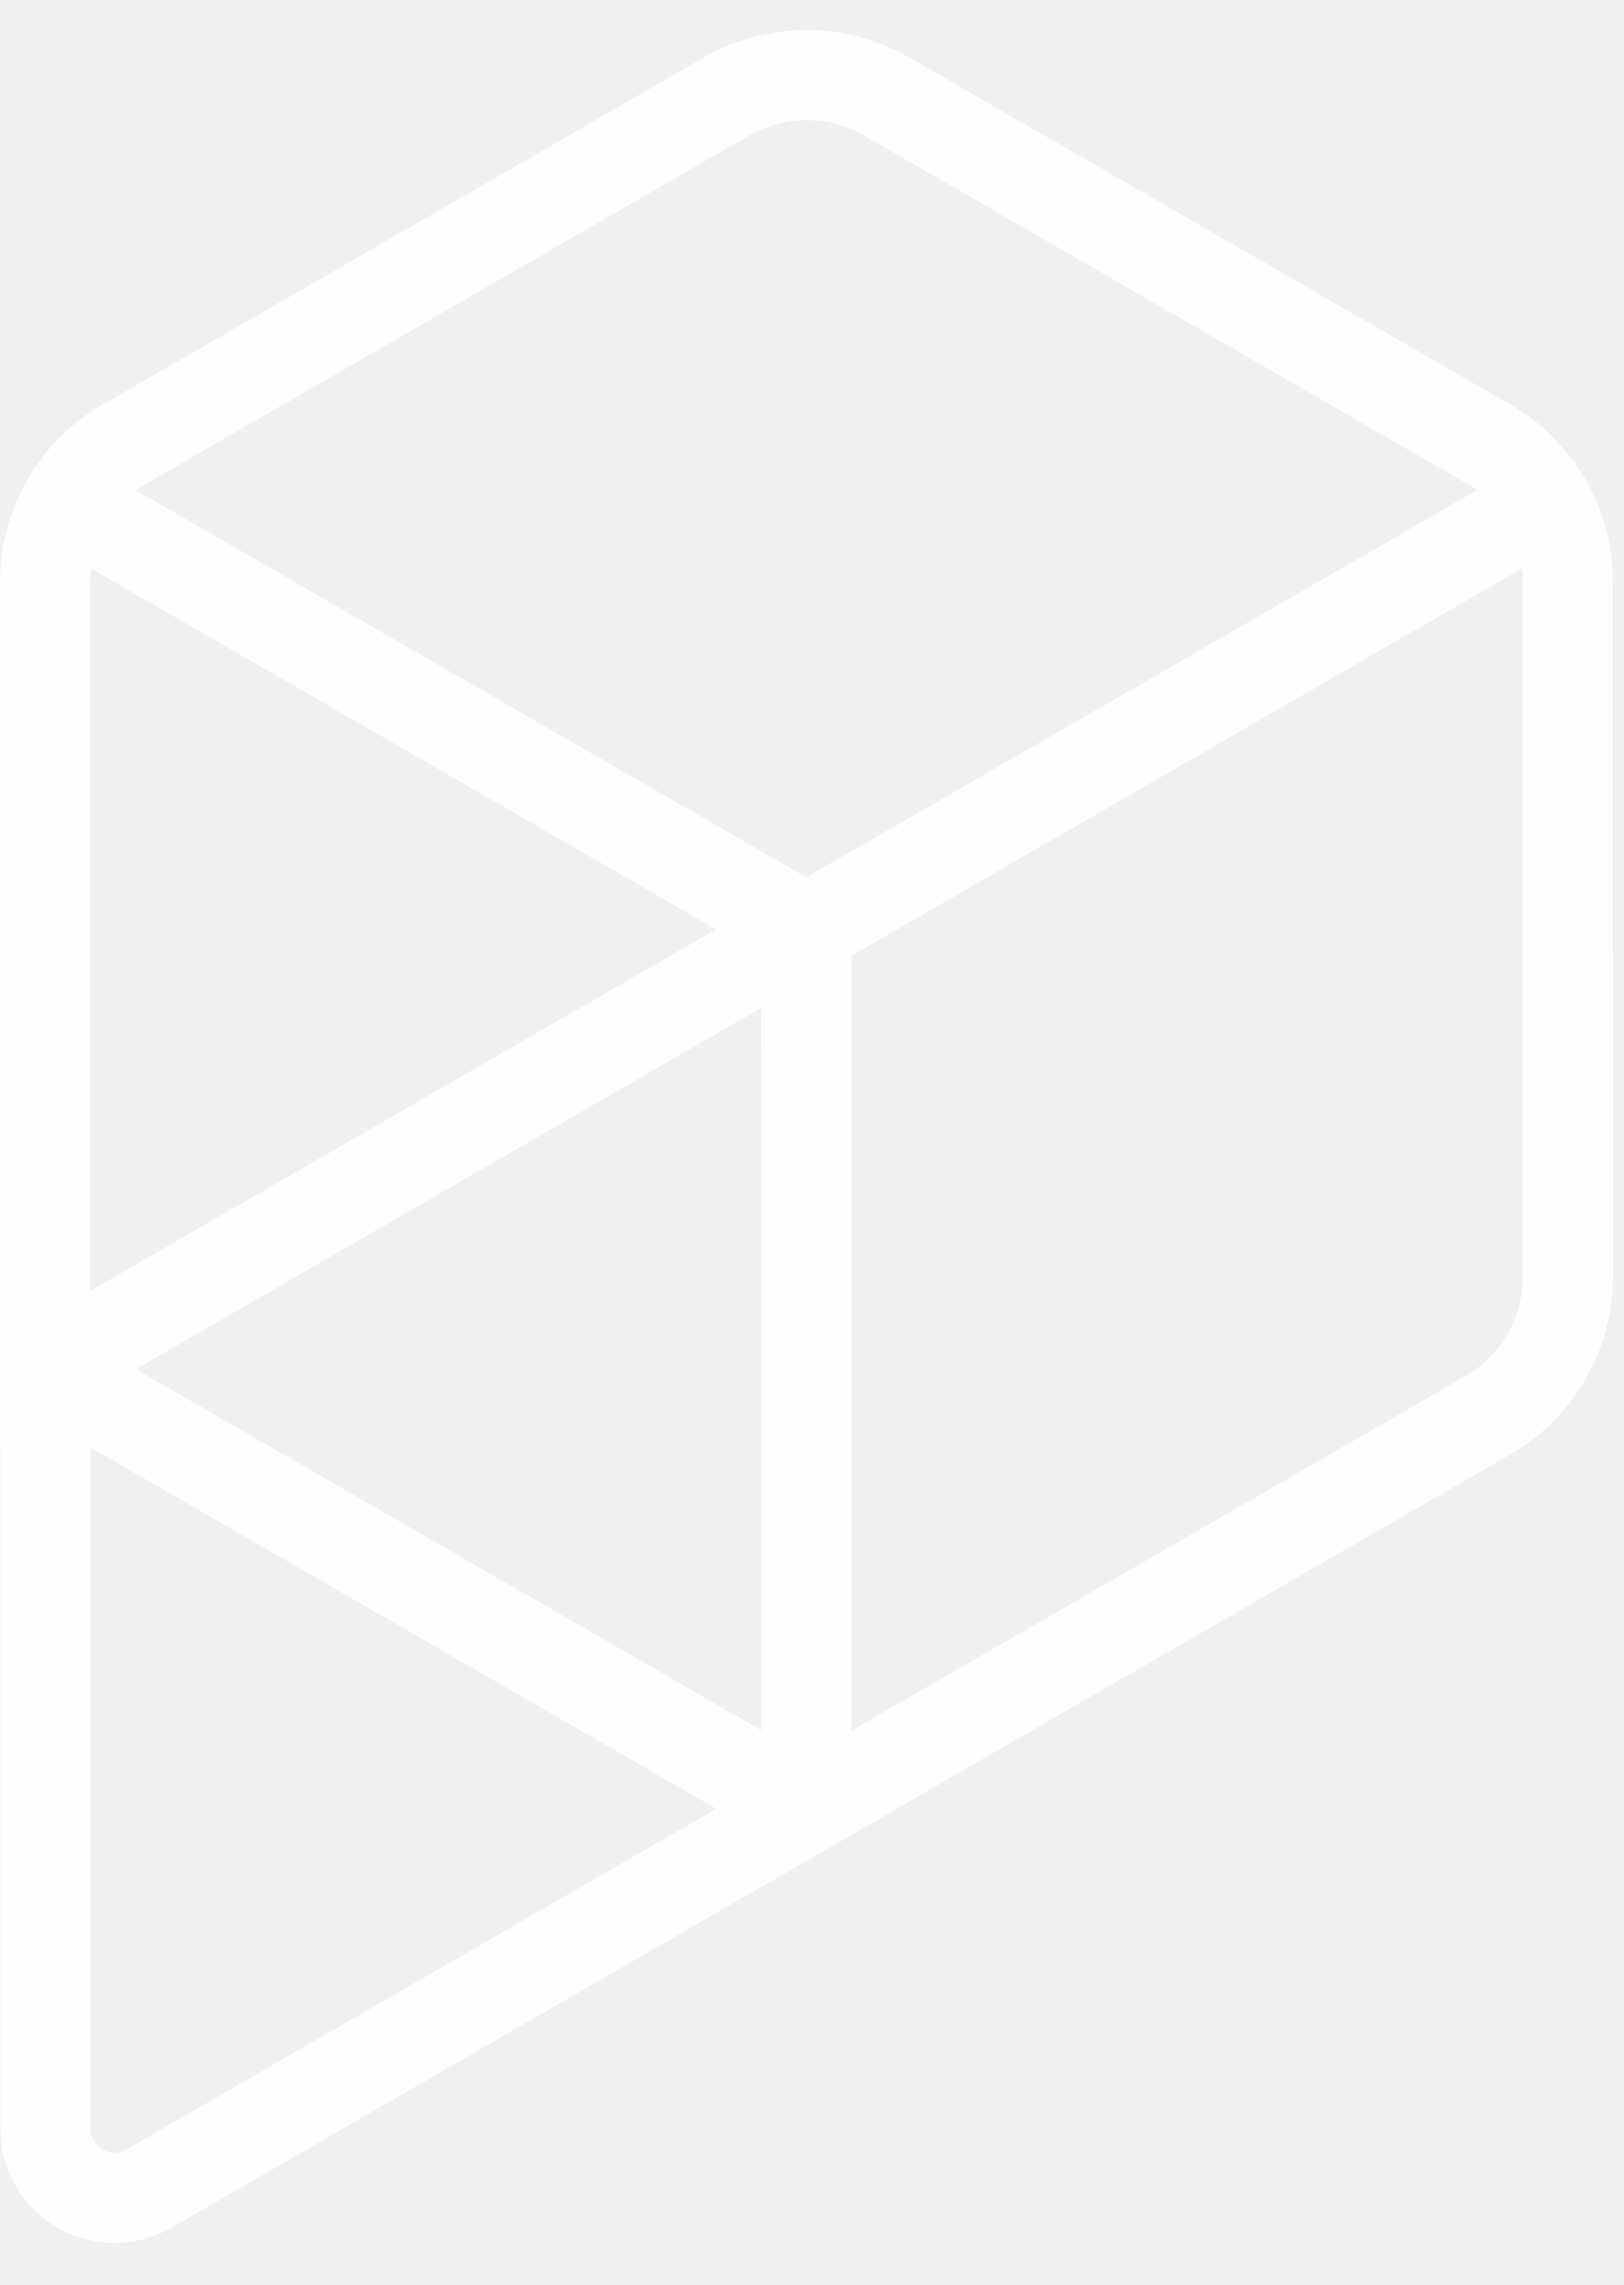
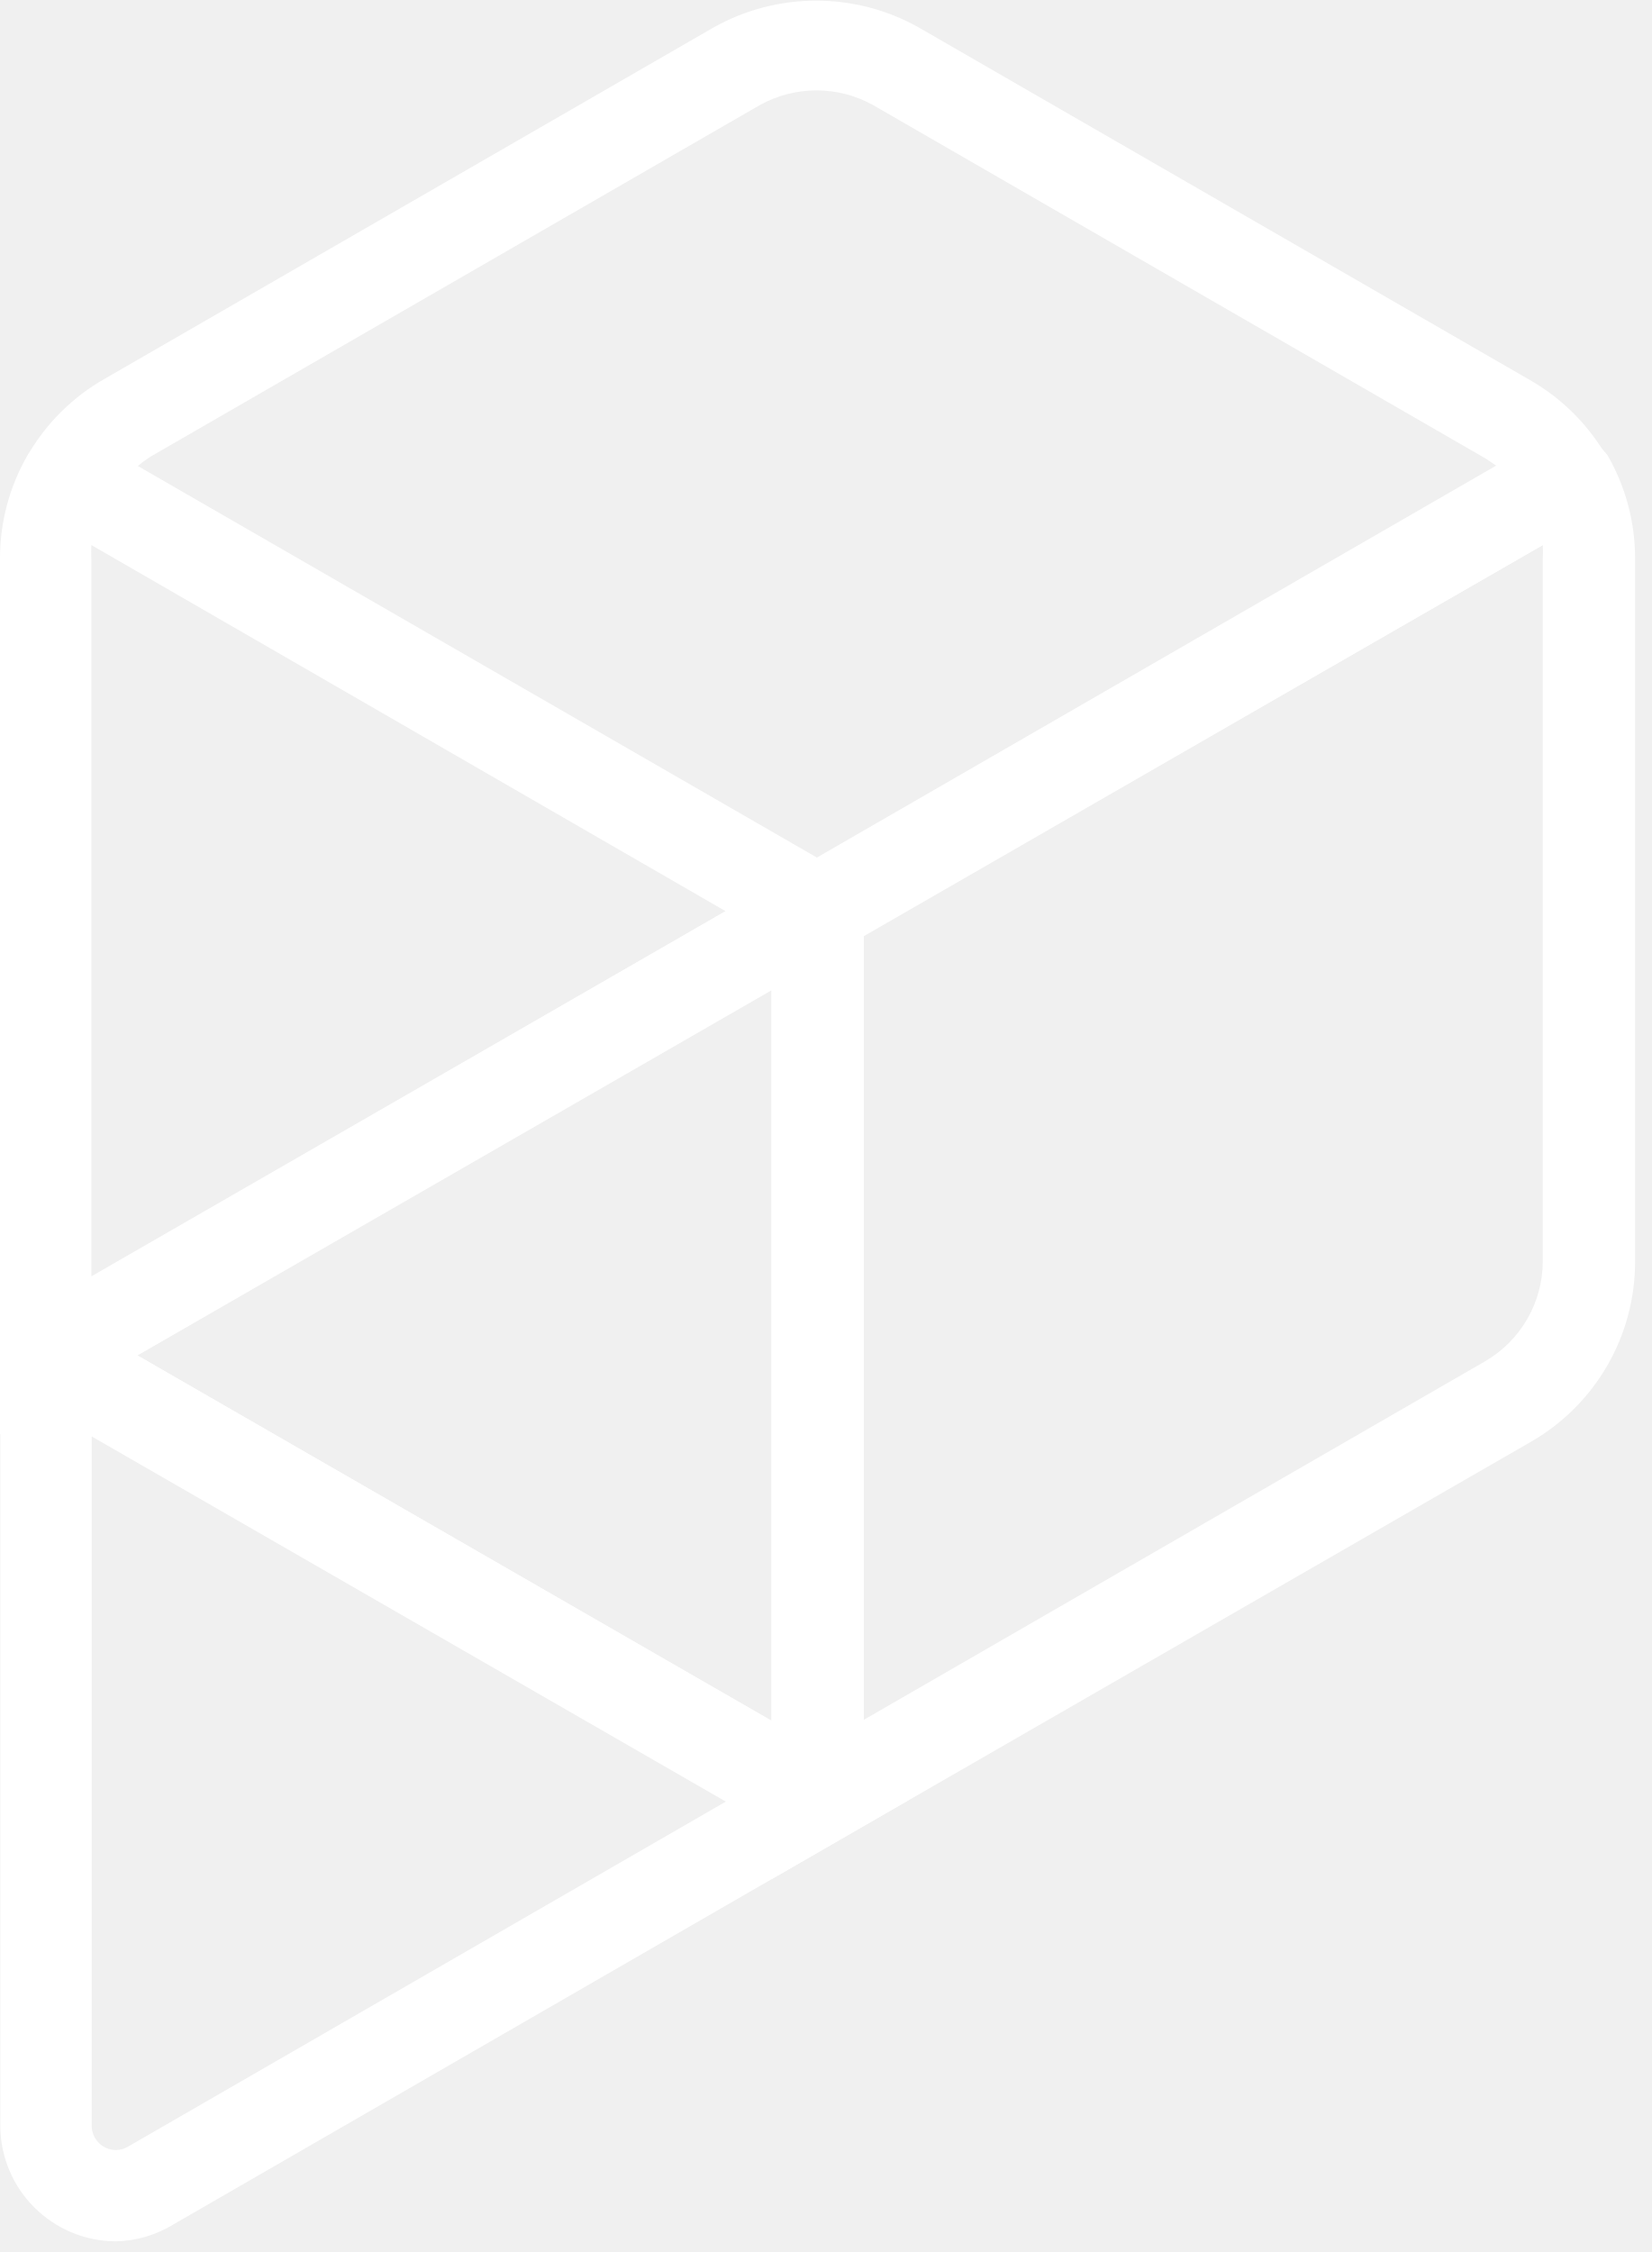
- <svg xmlns="http://www.w3.org/2000/svg" xmlns:xlink="http://www.w3.org/1999/xlink" width="27px" height="38px" viewBox="0 0 27 38" version="1.1">
-   <defs>
-     <polygon id="path-1" points="0.004 16 14.916 16 14.916 0.17 0.004 0.17" />
-     <polygon id="path-3" points="26.637 0.199 0.456 0.199 0.456 16.023 26.637 16.023 26.637 0.199" />
-   </defs>
+ <svg xmlns="http://www.w3.org/2000/svg" width="88px" height="120px" viewBox="0 0 88 120" version="1.1">
+   <defs />
  <g id="Page-1" stroke="none" stroke-width="1" fill="none" fill-rule="evenodd">
-     <g id="MINUM" transform="translate(-100, -34)">
-       <g id="Page-1" transform="translate(100, 34)">
-         <path d="M0.54,22.027 L0.45,23.46 L13.02,30.718 L14.165,30.076 L14.162,14.158 L0.54,22.027 Z M2.254,22.77 L12.663,16.757 L12.665,28.781 L2.254,22.77 Z" id="Fill-1" fill="#FEFEFE" />
-         <g id="Group-13" transform="translate(0, 0.30125)">
-           <g id="Group-4" transform="translate(0, 21)">
-             <mask id="mask-2" fill="white">
-               <use xlink:href="#path-1" />
-             </mask>
-             <g id="Clip-3" />
-             <path d="M1.504,14.102 C1.505,14.321 1.684,14.5 1.904,14.5 C1.991,14.5 2.058,14.471 2.099,14.447 L11.916,8.777 L1.504,2.768 L1.504,14.102 Z M1.904,16 C0.86,16 0.007,15.151 0.004,14.106 L0.004,0.17 L14.916,8.776 L2.851,15.745 C2.565,15.912 2.237,16 1.904,16 L1.904,16 Z" id="Fill-2" fill="#FEFEFE" mask="url(#mask-2)" />
-           </g>
-           <g id="Group-7" transform="translate(12.5, 7)" fill="#FEFEFE">
-             <path d="M1.665,8.589 L1.666,21.477 L11.883,15.578 C12.465,15.24 12.827,14.611 12.827,13.937 L12.827,2.372 C12.827,2.297 12.823,2.223 12.814,2.15 L1.665,8.589 Z M0.166,24.075 L0.165,8.156 L0.914,8.154 L0.54,7.507 L13.387,0.097 L13.869,0.672 C14.168,1.186 14.326,1.774 14.326,2.372 L14.327,13.937 C14.327,15.144 13.678,16.27 12.634,16.876 L0.166,24.075 Z" id="Fill-5" />
-           </g>
-           <g id="Group-10">
-             <mask id="mask-4" fill="white">
-               <use xlink:href="#path-3" />
-             </mask>
-             <g id="Clip-9" />
-             <path d="M2.264,7.855 L13.412,14.29 L24.563,7.852 C24.508,7.81 24.45,7.772 24.391,7.737 L14.33,1.929 C13.771,1.619 13.052,1.613 12.473,1.944 L2.469,7.721 C2.397,7.761 2.329,7.806 2.264,7.855 L2.264,7.855 Z M13.412,16.023 L0.582,8.327 L0.456,7.678 C0.758,7.152 1.197,6.716 1.725,6.418 L11.726,0.643 C12.756,0.055 14.044,0.053 15.07,0.624 L25.149,6.443 C25.655,6.74 26.078,7.166 26.371,7.675 L26.637,8.379 L13.412,16.023 Z" id="Fill-8" fill="#FEFEFE" mask="url(#mask-4)" />
-           </g>
-           <path d="M1.513,9.153 C1.504,9.226 1.5,9.301 1.5,9.375 L1.5,21.169 L11.912,15.156 L1.513,9.153 Z M0,23.768 L0,9.375 C0,8.777 0.158,8.189 0.457,7.675 L0.887,7.097 L14.912,15.156 L0,23.768 Z" id="Fill-11" fill="#FEFEFE" />
+     <g id="Home" transform="translate(-676, -225)" fill-rule="nonzero" fill="#FFFFFF">
+       <g id="intro-panel">
+         <g id="proximity_lab_logo_white" transform="translate(676, 225)">
+           <path d="M42.266,98.011 L1.526,74.465 L1.818,69.827 L46.032,44.303 L46.032,95.919 L42.266,98.011 Z M7.32,72.227 L41.114,91.686 L41.114,52.768 L7.32,72.227 Z" id="Shape" />
+           <path d="M6.184,119.432 C2.788,119.424 0.034,116.68 0.016,113.286 L0.016,68.011 L48.418,95.919 L9.252,118.524 C8.328,119.093 7.269,119.407 6.184,119.432 L6.184,119.432 Z M4.886,113.27 C4.886,113.987 5.467,114.568 6.184,114.568 C6.407,114.565 6.626,114.503 6.817,114.389 L38.679,96 L4.886,76.541 L4.886,113.27 Z" id="Shape" />
+           <path d="M41.114,100.135 L41.114,48.503 L43.549,48.503 L42.331,46.411 L84.03,22.378 L85.653,24.243 C86.623,25.919 87.133,27.821 87.13,29.757 L87.13,67.265 C87.121,71.194 85.027,74.824 81.627,76.8 L41.114,100.135 Z M45.983,49.865 L45.983,91.67 L79.144,72.535 C81.038,71.431 82.206,69.407 82.212,67.216 L82.212,29.757 C82.226,29.519 82.226,29.281 82.212,29.043 L45.983,49.865 Z" id="Shape" />
+           <path d="M43.532,51.324 L1.883,26.368 L1.477,24.259 C2.46,22.553 3.884,21.141 5.6,20.173 L38.062,1.443 C41.438,-0.436 45.546,-0.436 48.921,1.443 L81.644,20.319 C83.286,21.285 84.651,22.659 85.604,24.308 L86.464,26.595 L43.532,51.324 Z M7.337,24.827 L43.532,45.697 L79.728,24.811 L79.176,24.438 L46.519,5.595 C44.646,4.558 42.371,4.558 40.497,5.595 L8.035,24.324 C7.796,24.476 7.568,24.644 7.353,24.827 L7.337,24.827 Z" id="Shape" />
+           <path d="M-1.63330365e-14,76.443 L-1.63330365e-14,29.757 C-0.003,27.821 0.507,25.919 1.477,24.243 L2.873,22.362 L48.321,48.503 L-1.63330365e-14,76.443 Z M4.869,29.043 C4.855,29.281 4.855,29.519 4.869,29.757 L4.869,68.011 L38.663,48.551 L4.869,29.043 Z" id="Shape" />
        </g>
      </g>
    </g>
  </g>
</svg>
